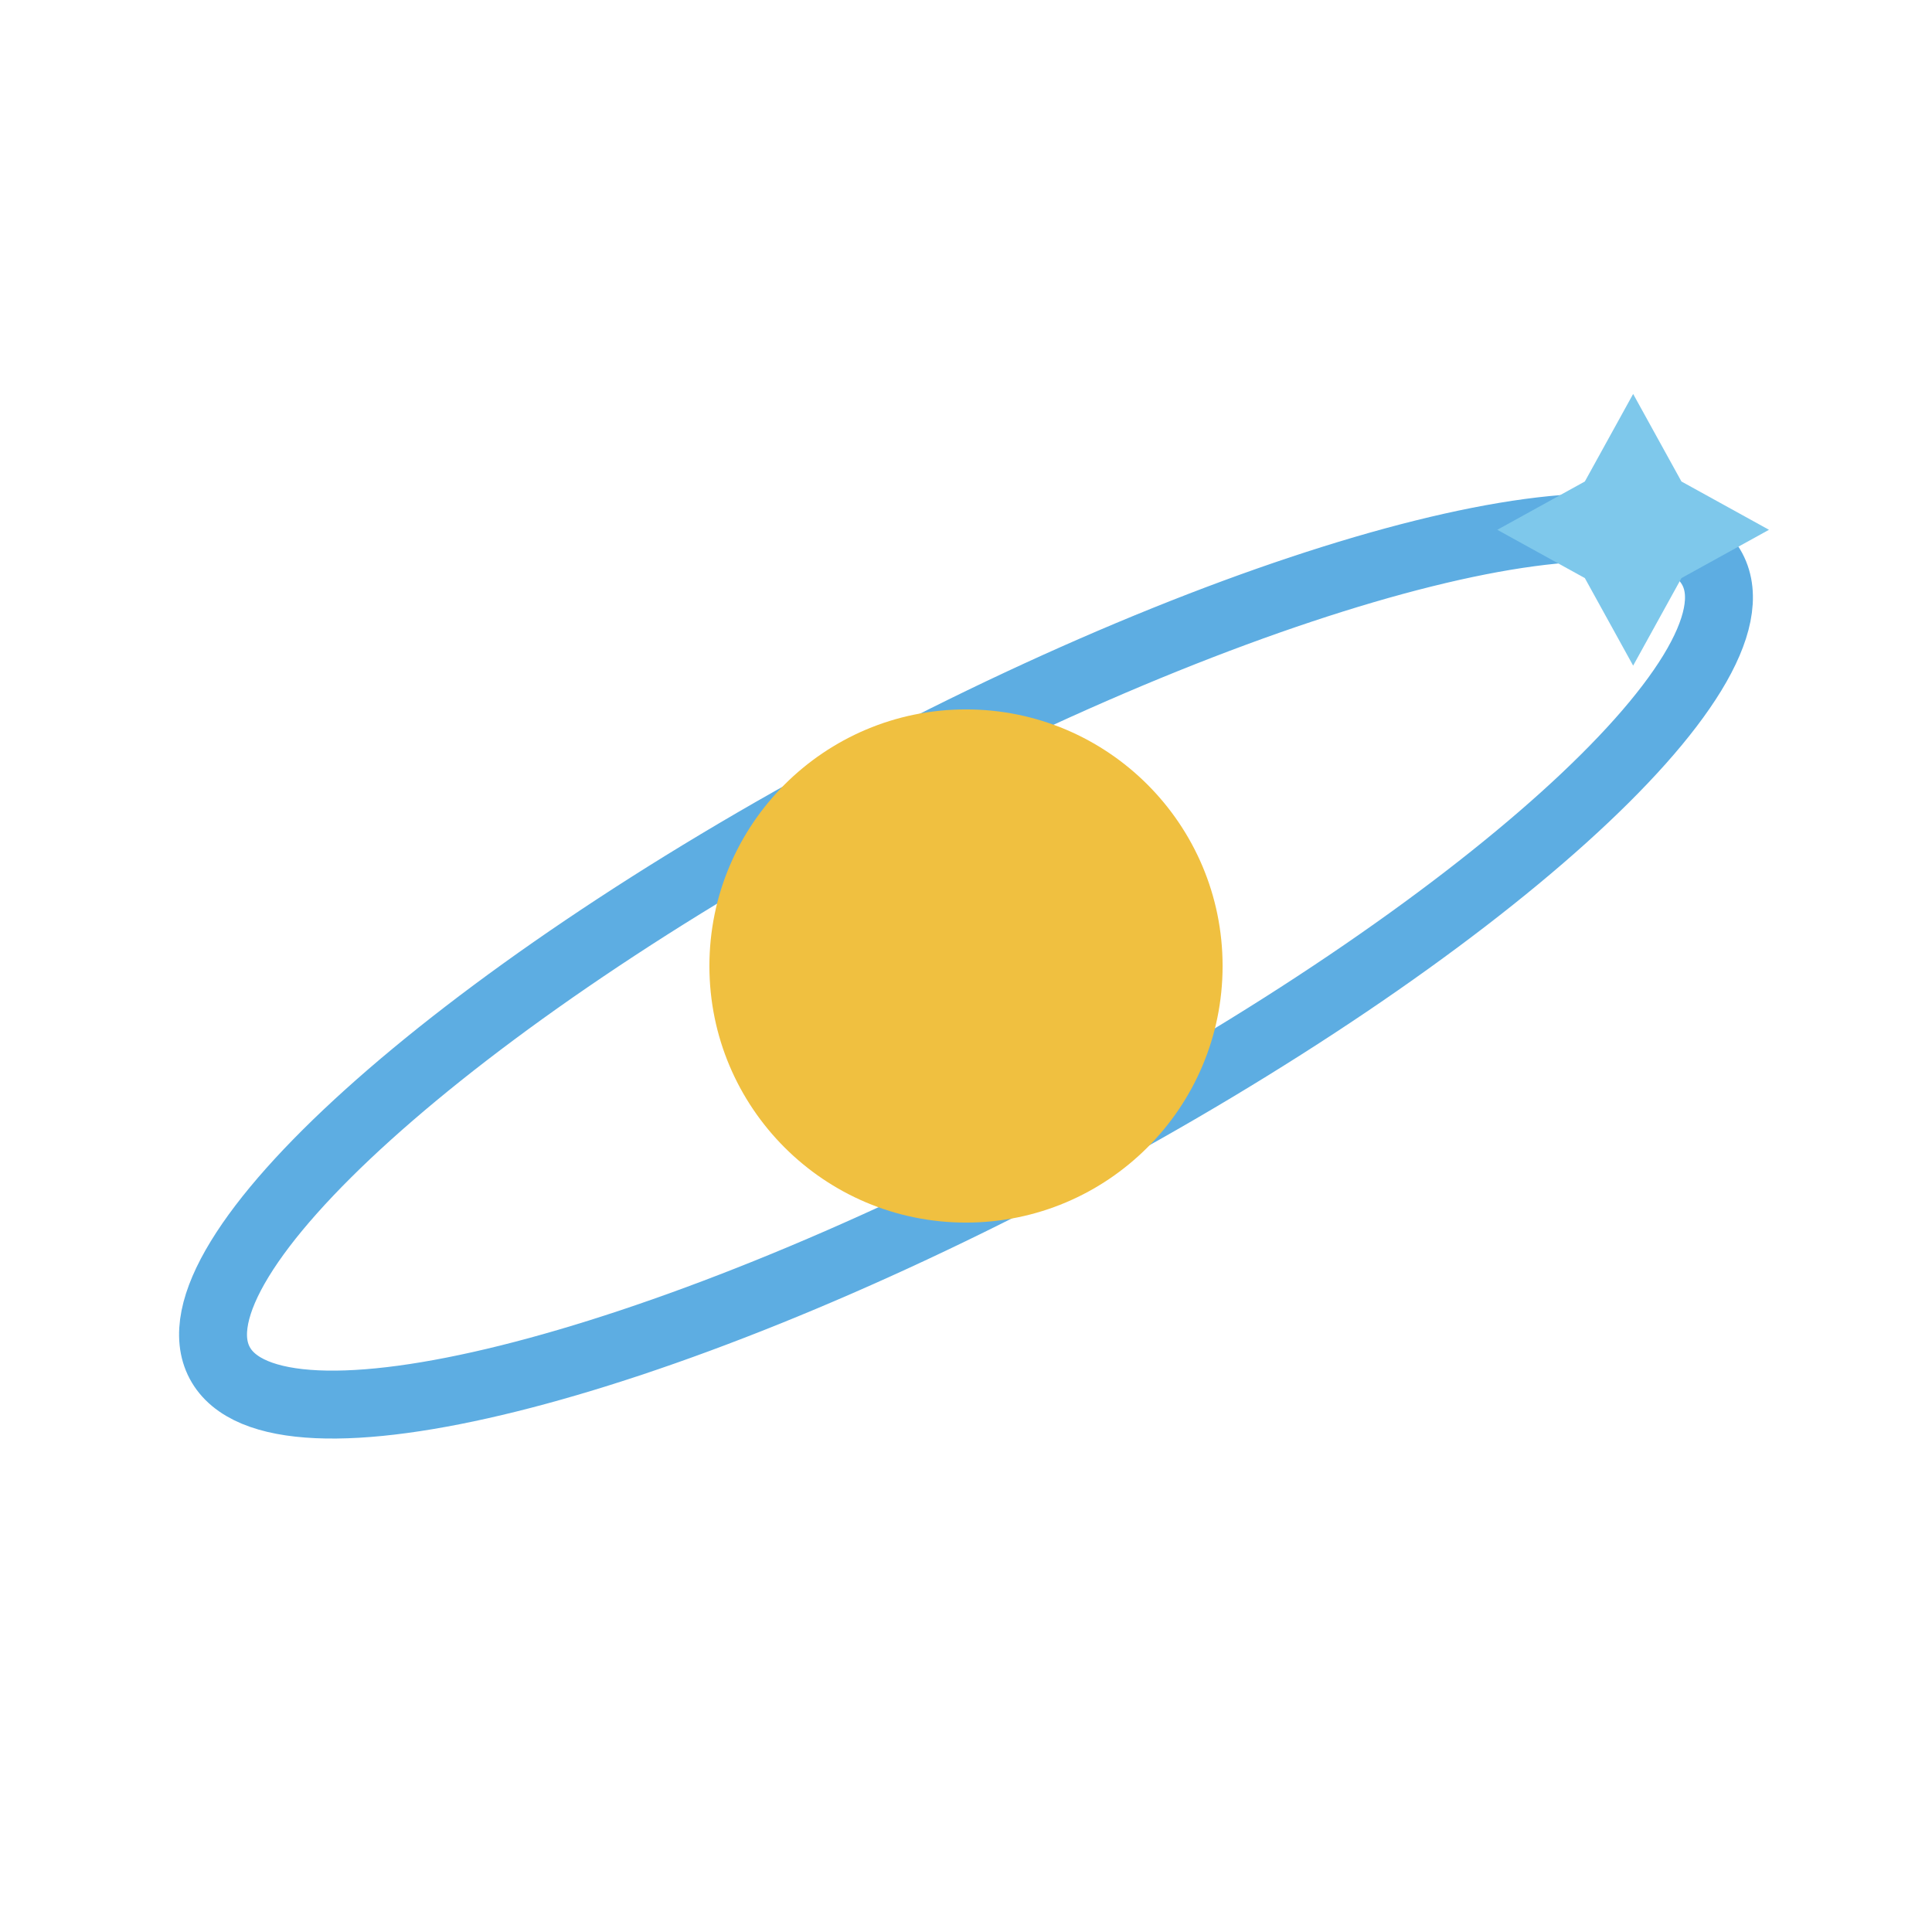
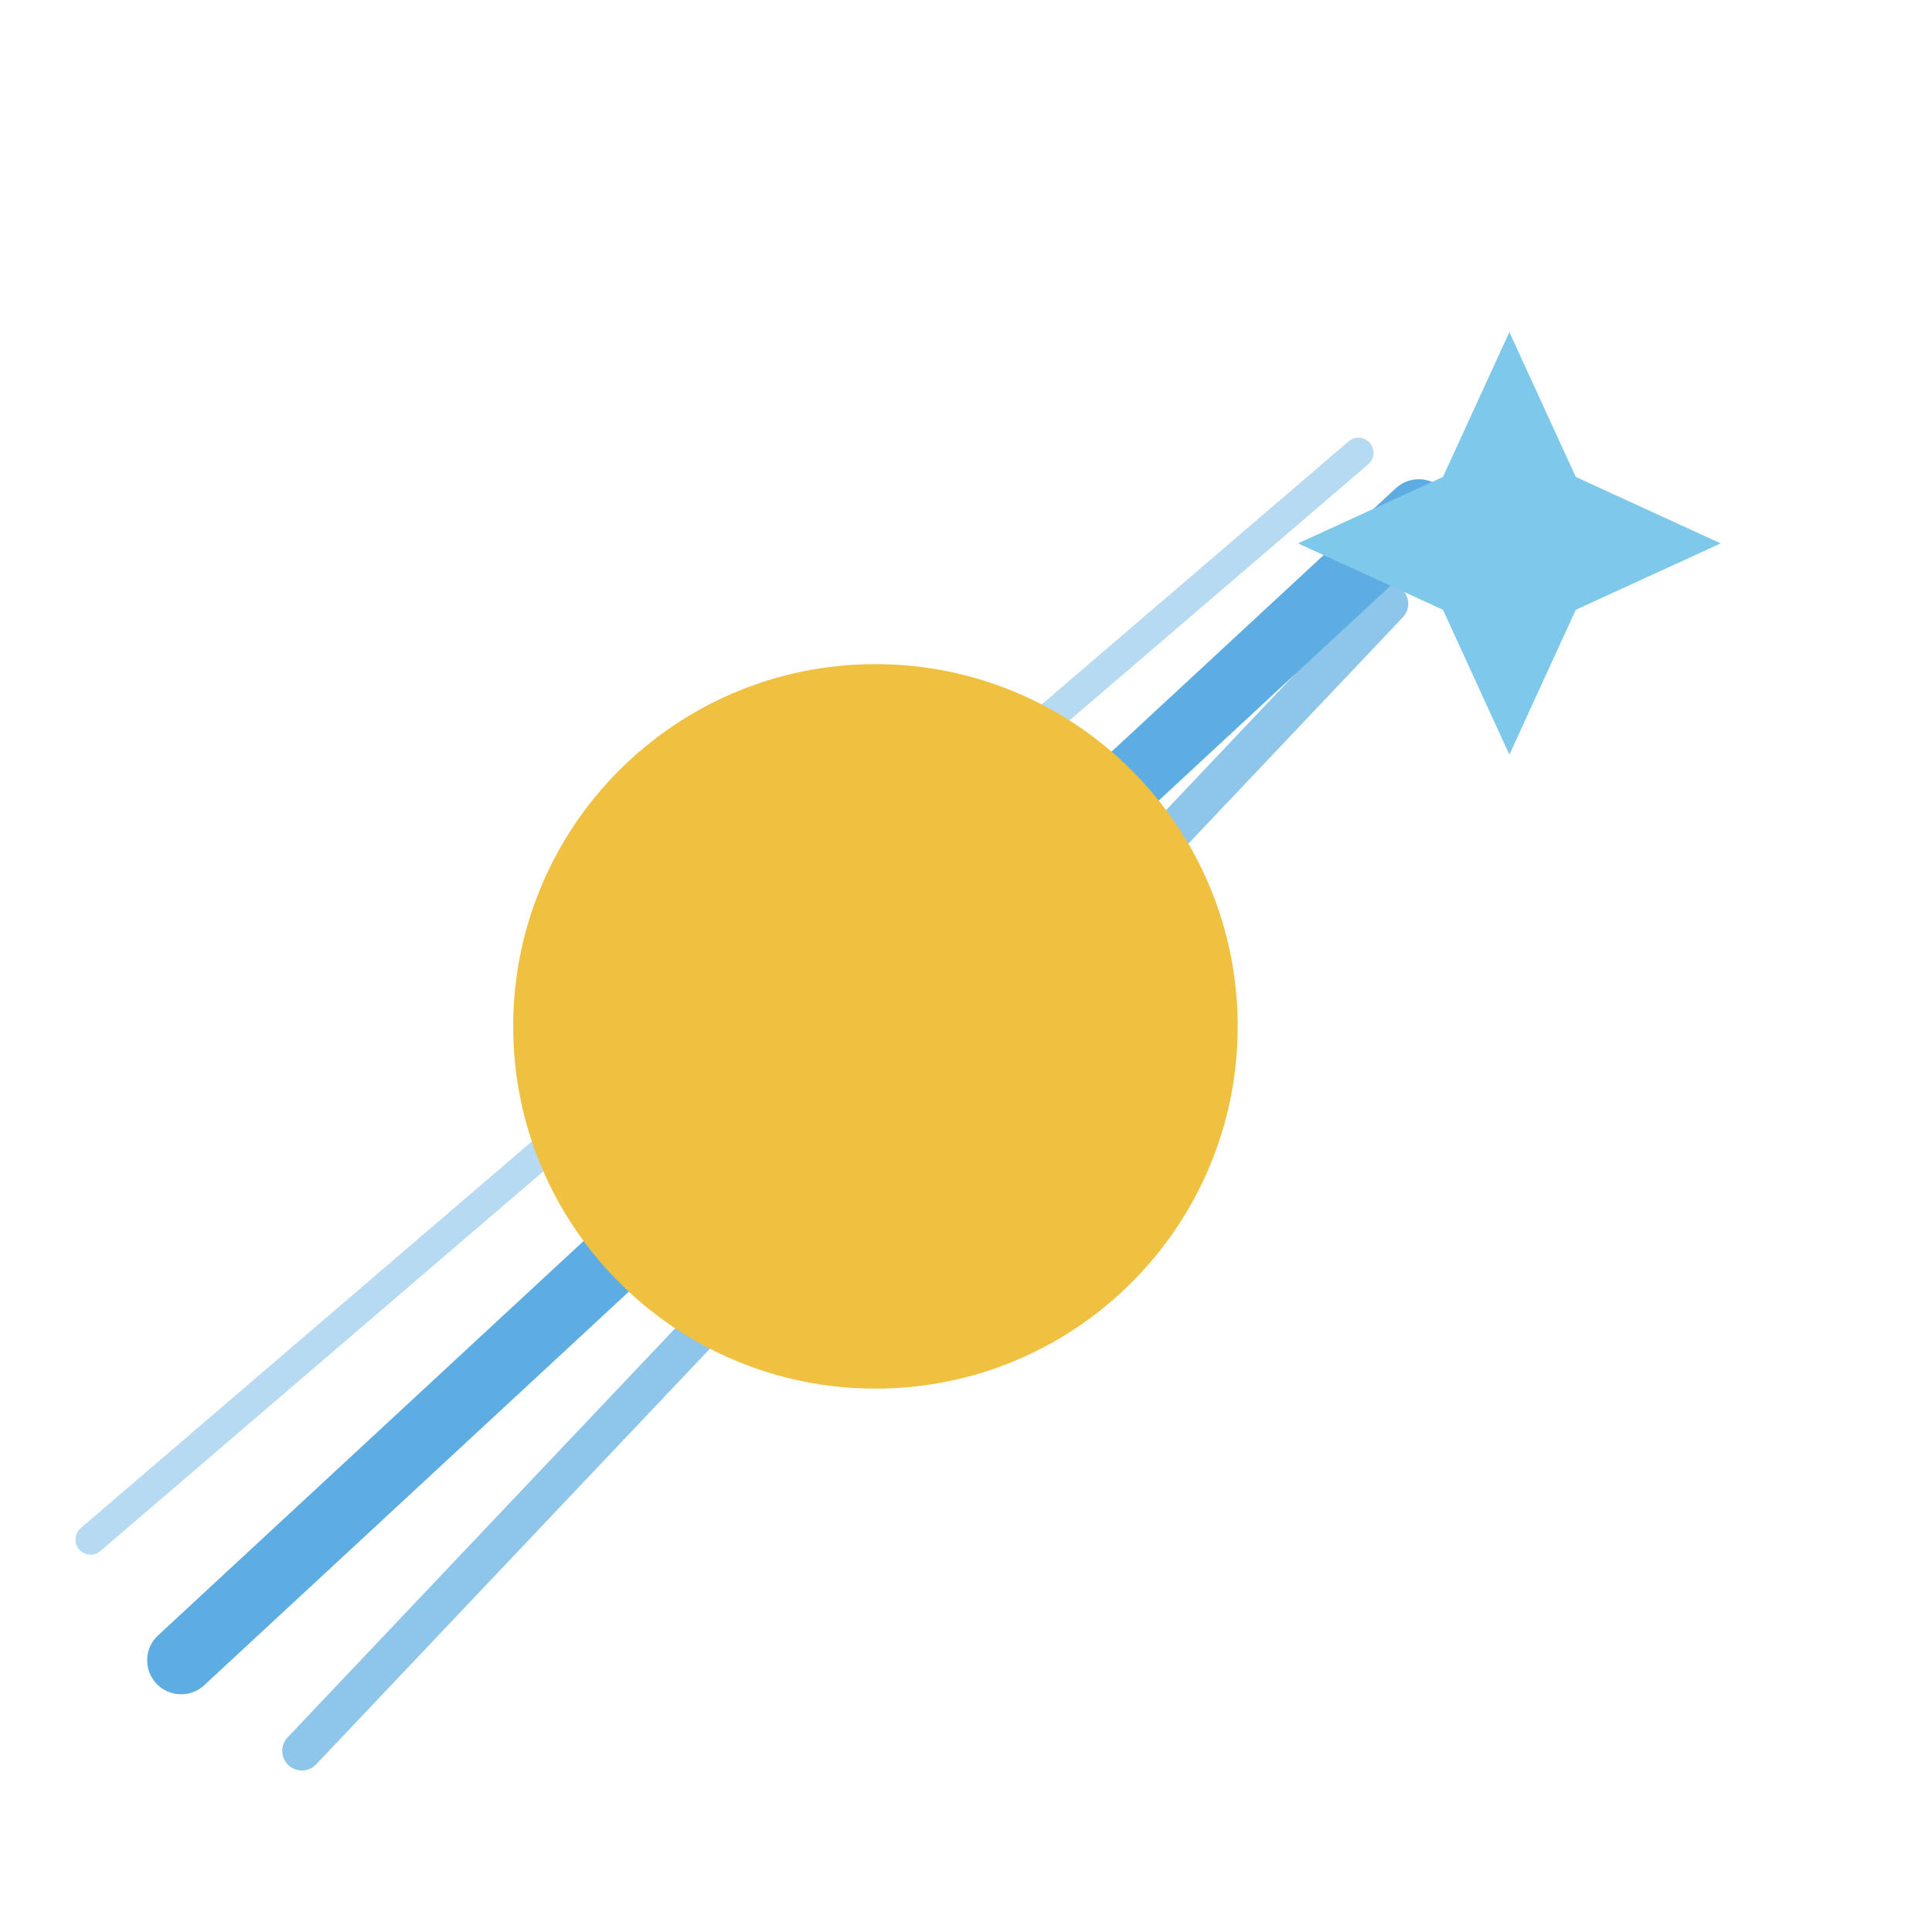
<svg xmlns="http://www.w3.org/2000/svg" viewBox="0 0 128 128" fill="none" role="img" aria-label="JosspaTech">
-   <ellipse cx="64" cy="64" rx="56" ry="14" stroke="#5DADE2" stroke-width="4.5" transform="rotate(-28 64 64)" />
-   <circle cx="64" cy="64" r="17" fill="#F0C040" />
-   <path d="M108.2,26.1 111.4,31.9 117.2,35.1 111.4,38.3 108.2,44.1 105.0,38.3 99.2,35.1 105.0,31.9 Z" fill="#7EC8EB" />
+   <g stroke="#5DADE2" stroke-linecap="round">
+     <line x1="12" y1="110" x2="94" y2="34" stroke-width="4.5" />
+     <line x1="20" y1="116" x2="92" y2="40" stroke-width="2.6" opacity="0.7" />
+     <line x1="6" y1="102" x2="90" y2="30" stroke-width="2" opacity="0.45" />
+   </g>
+   <circle cx="58" cy="68" r="24" fill="#F0C040" />
+   <path d="M100,22 104.4,31.6 114,36 104.4,40.4 100,50 95.6,40.4 86,36 95.6,31.6 Z" fill="#7EC8EB" />
</svg>
